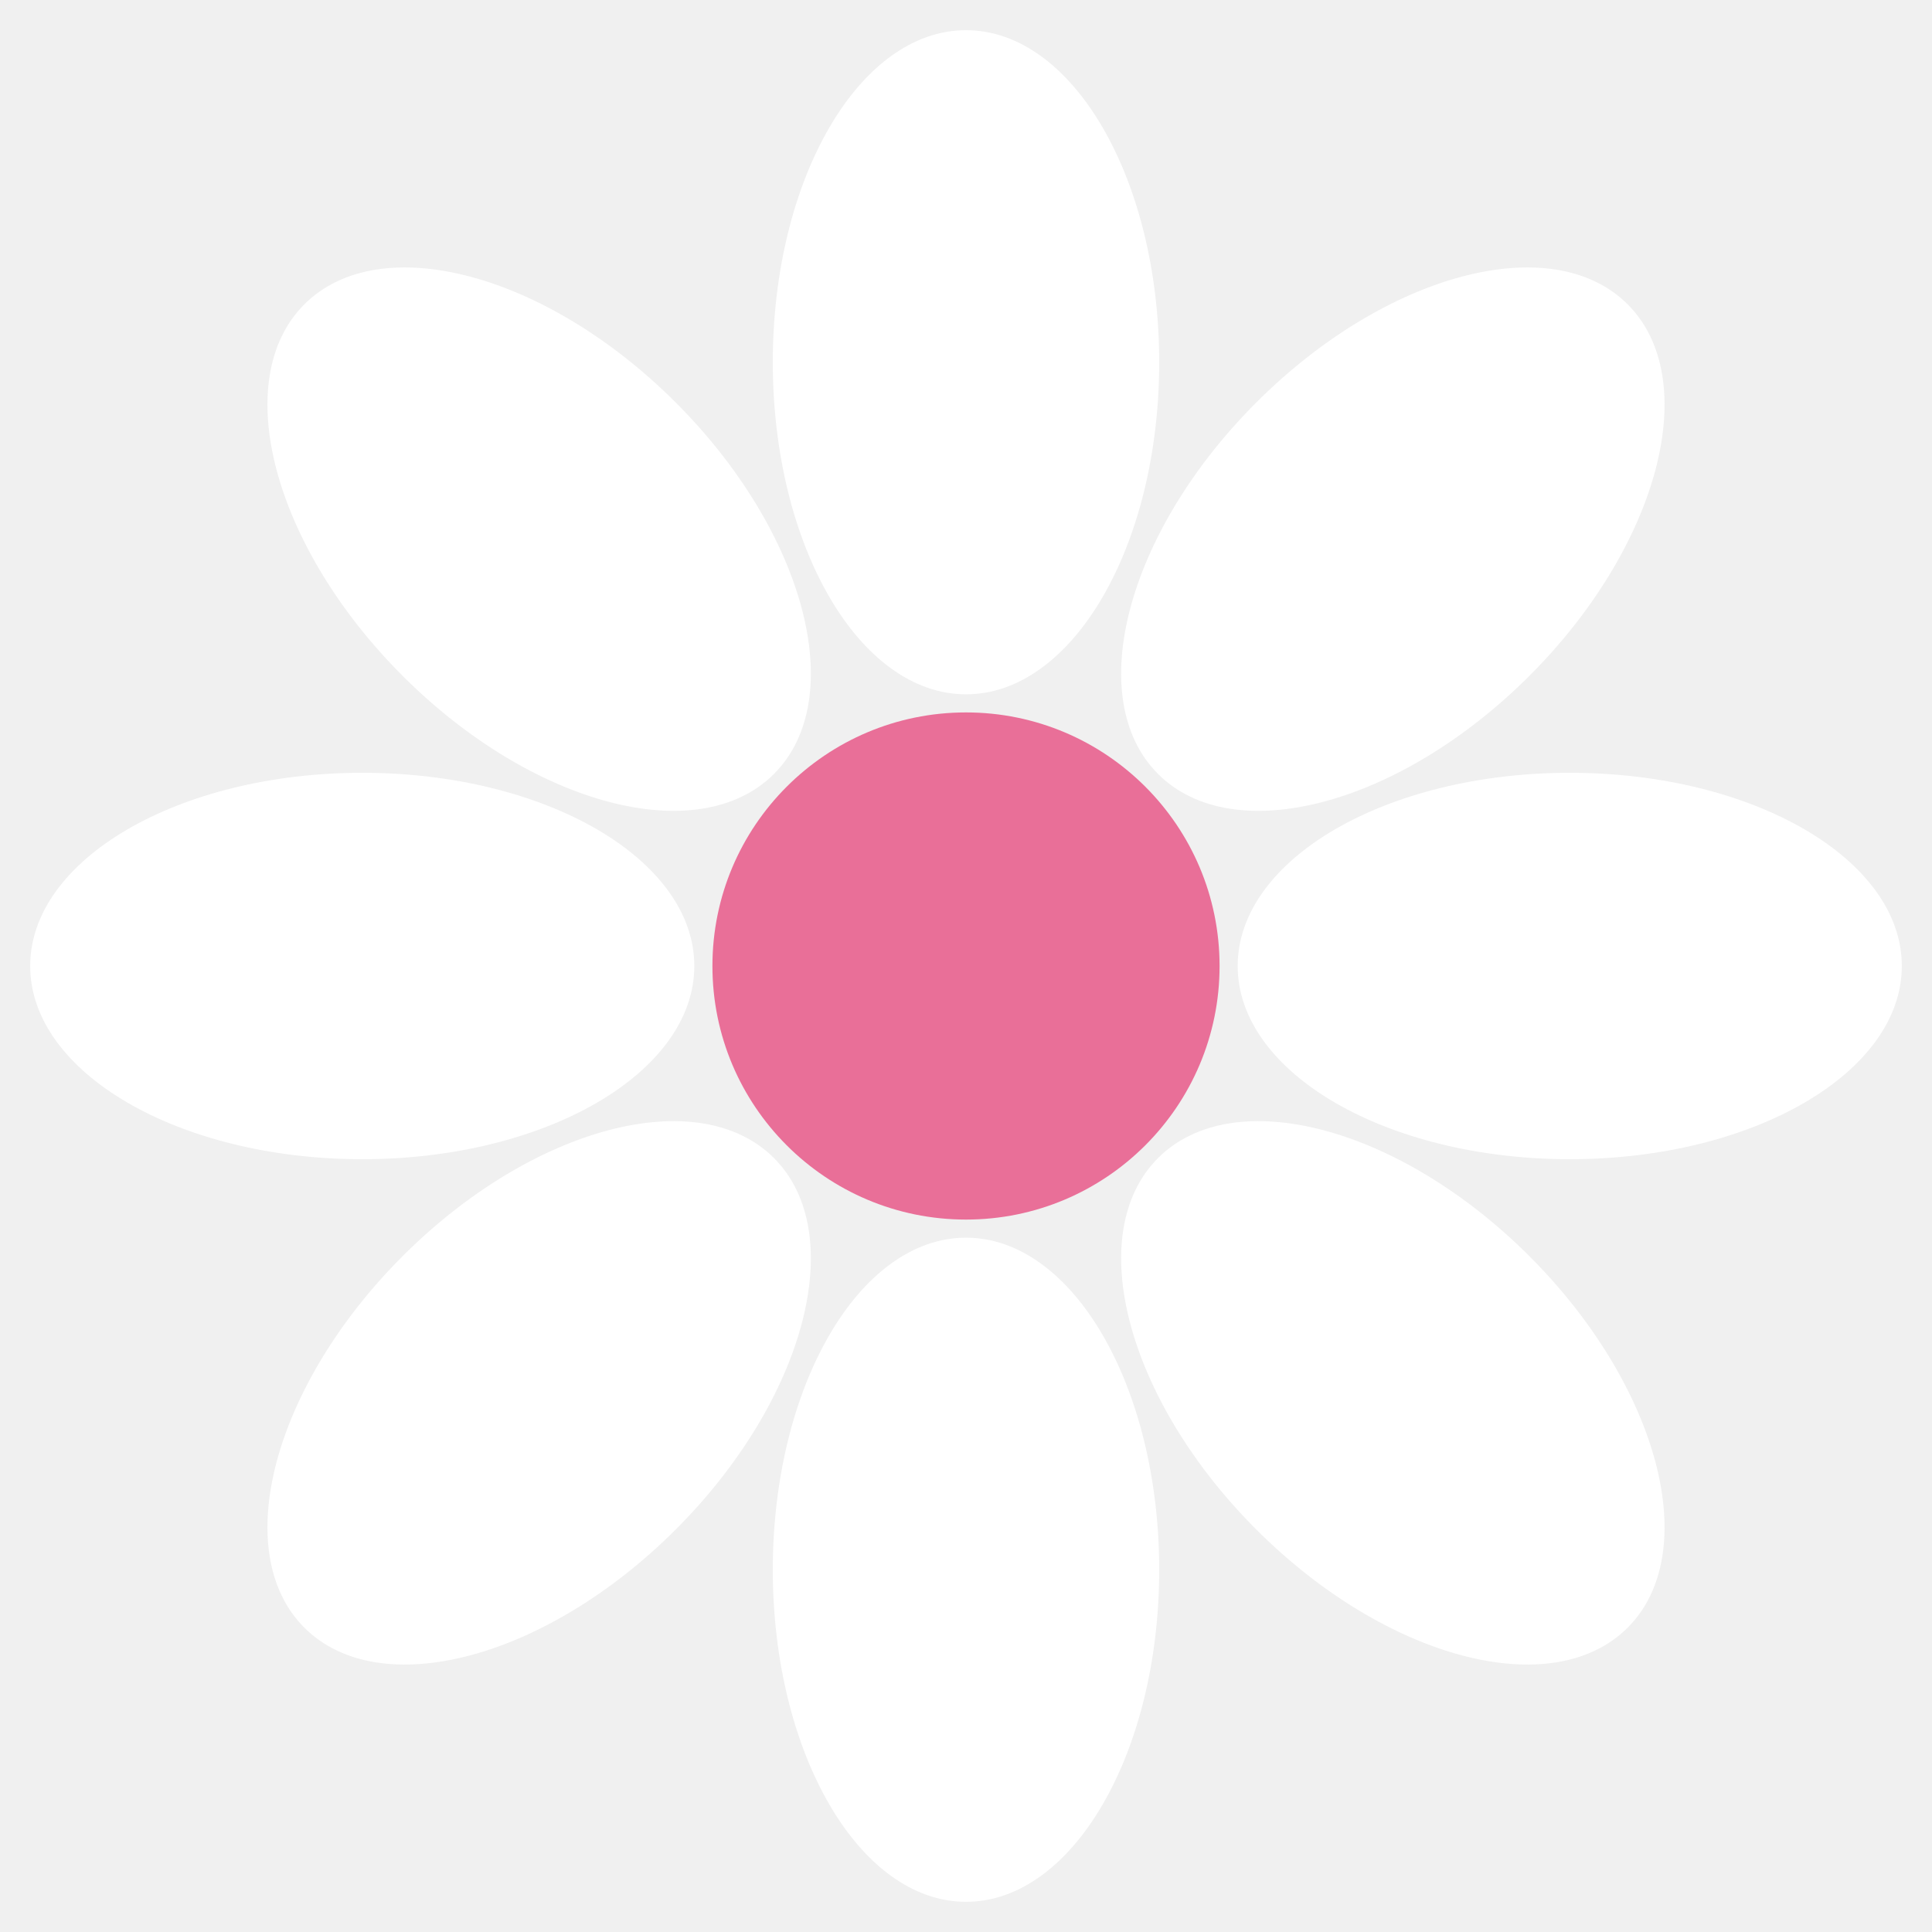
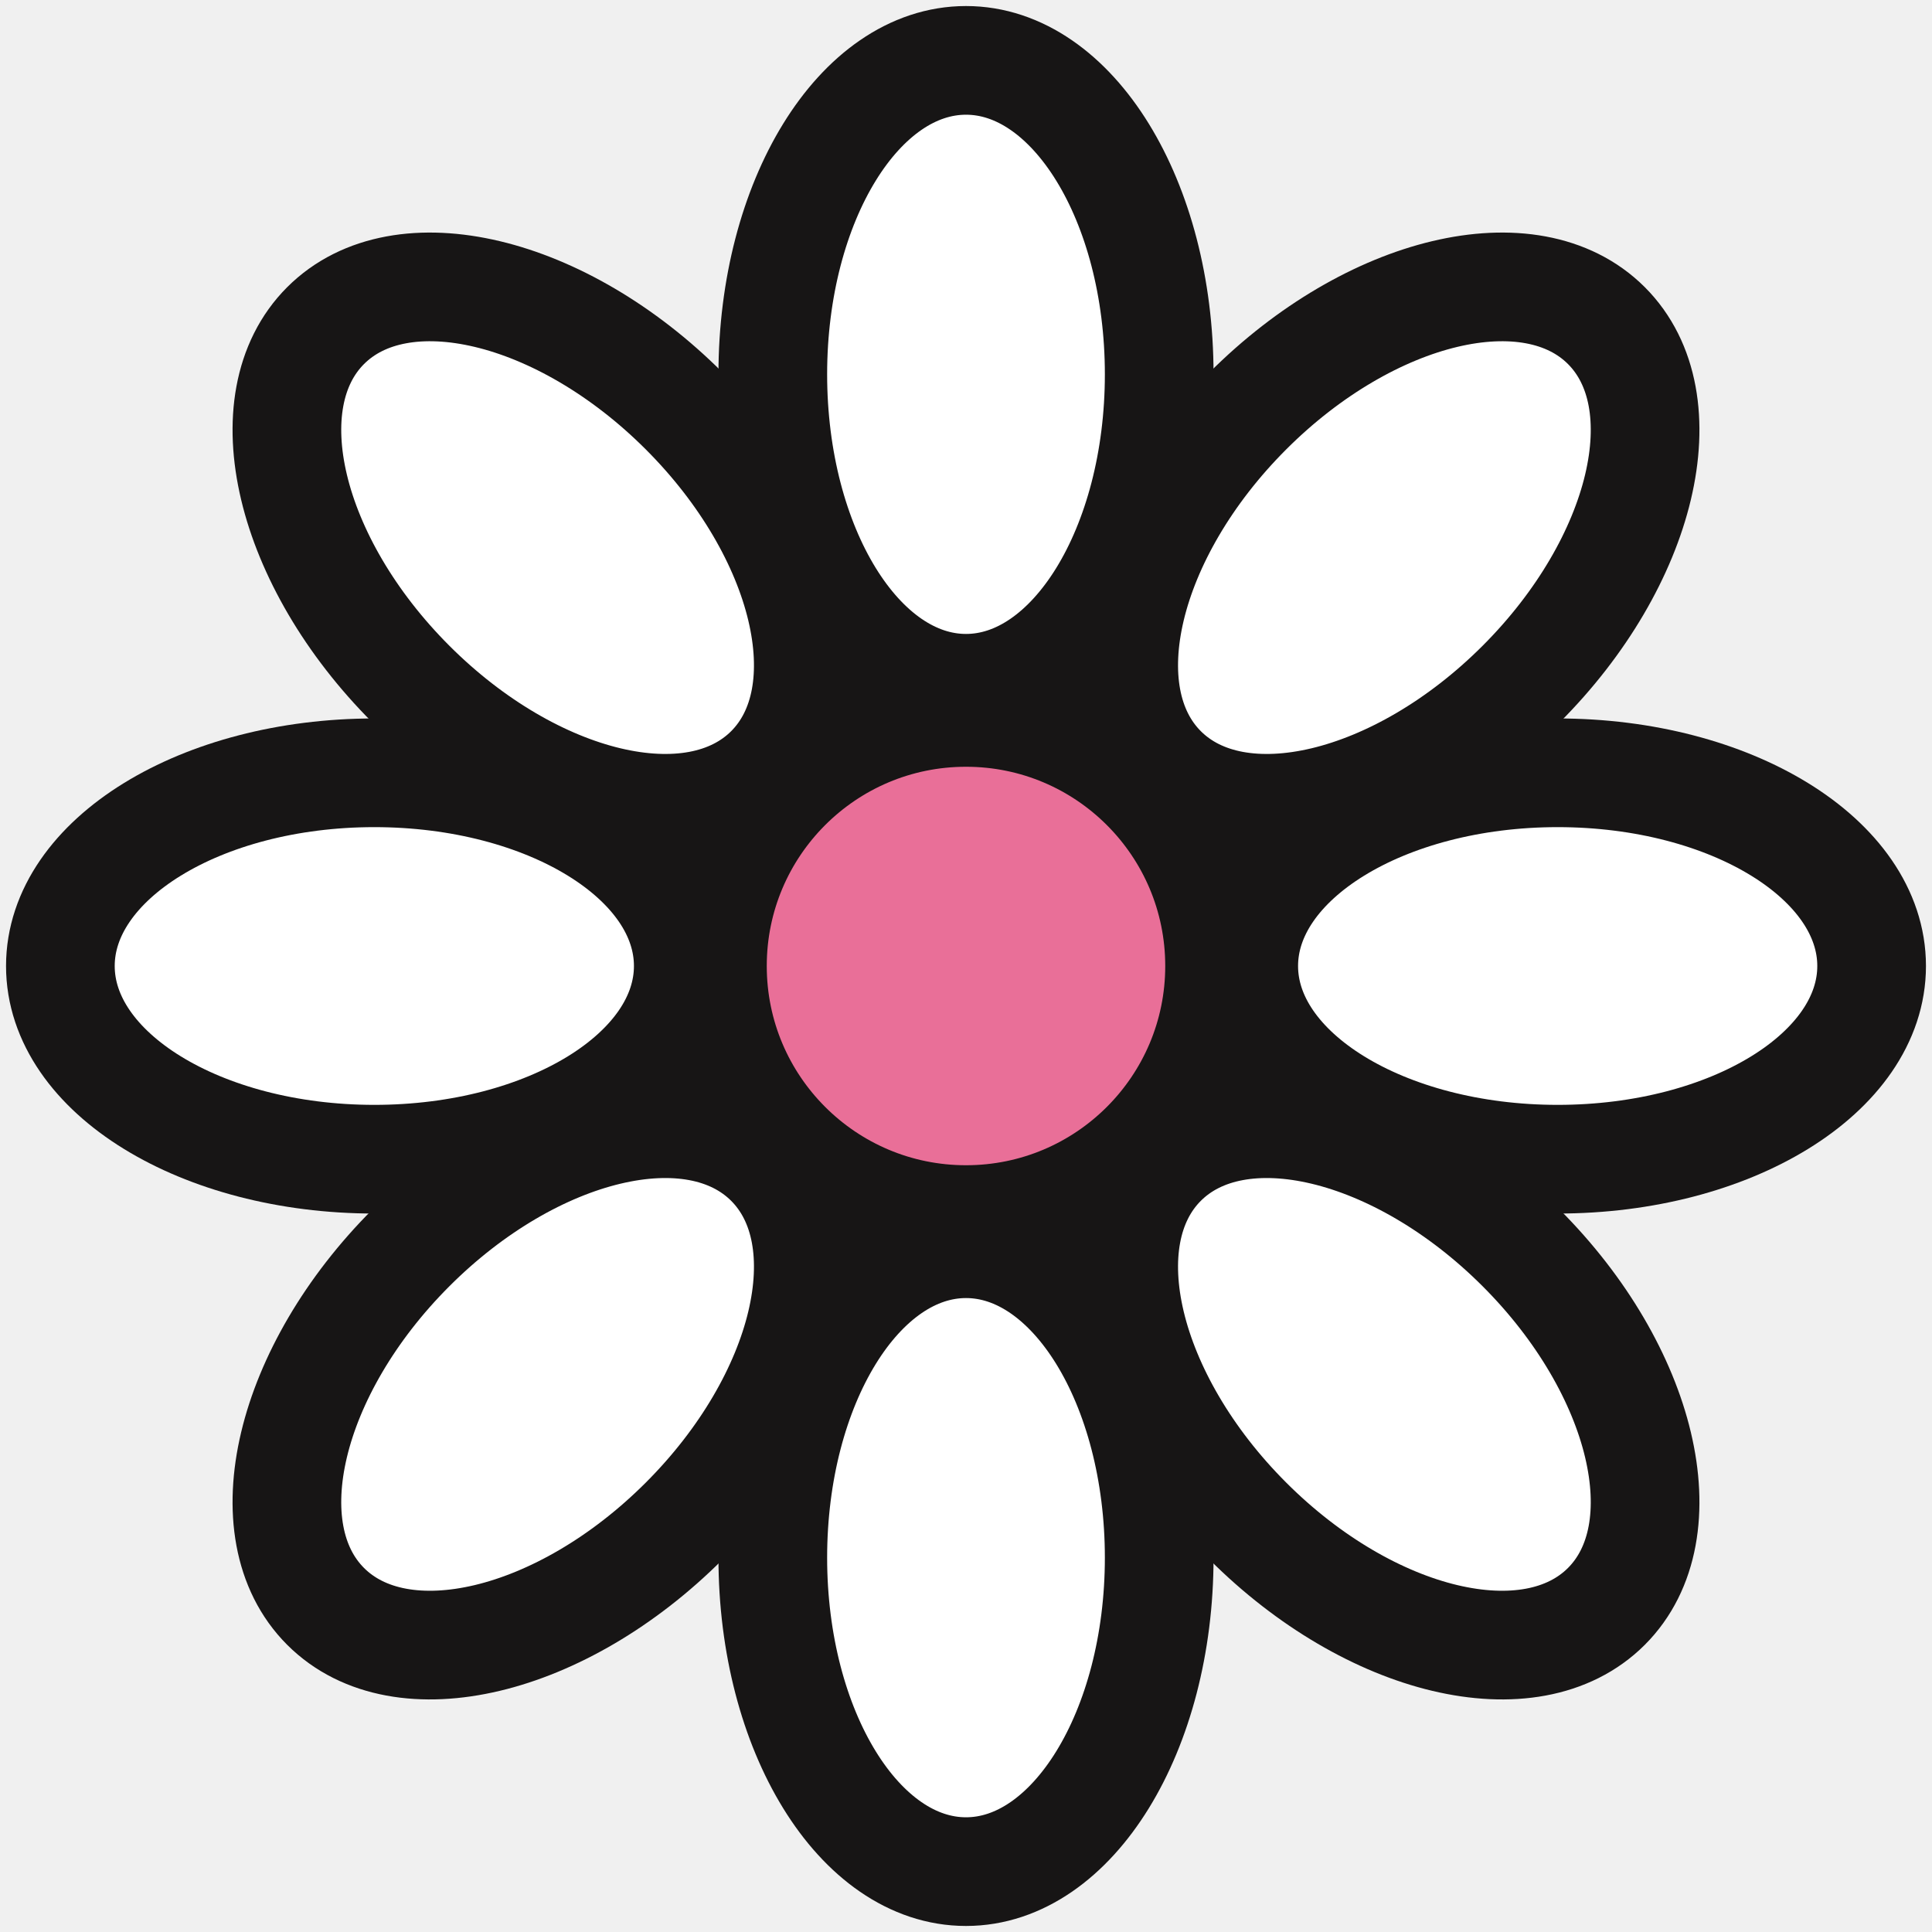
<svg xmlns="http://www.w3.org/2000/svg" viewBox="0 0 32 32" width="32" height="32">
-   <g fill="#FFFFFF">
-     <ellipse cx="16" cy="6" rx="3.2" ry="5.5" />
-     <ellipse cx="16" cy="26" rx="3.2" ry="5.5" />
-     <ellipse cx="6" cy="16" rx="5.5" ry="3.2" />
-     <ellipse cx="26" cy="16" rx="5.5" ry="3.2" />
-     <ellipse cx="8.93" cy="8.93" rx="3.2" ry="5.5" transform="rotate(-45 8.93 8.93)" />
-     <ellipse cx="23.07" cy="23.07" rx="3.2" ry="5.5" transform="rotate(-45 23.07 23.07)" />
-     <ellipse cx="23.07" cy="8.93" rx="3.2" ry="5.5" transform="rotate(45 23.07 8.93)" />
-     <ellipse cx="8.93" cy="23.07" rx="3.2" ry="5.5" transform="rotate(45 8.93 23.07)" />
+   <g fill="#FFFFFF" stroke="#171515" stroke-width="1.8" stroke-linejoin="round" stroke-linecap="round">
+     <ellipse cx="16" cy="6.2" rx="3.2" ry="5.2" />
+     <ellipse cx="16" cy="25.8" rx="3.2" ry="5.2" />
+     <ellipse cx="6.2" cy="16" rx="5.2" ry="3.2" />
+     <ellipse cx="25.8" cy="16" rx="5.2" ry="3.2" />
+     <ellipse cx="9.07" cy="9.07" rx="3.2" ry="5.2" transform="rotate(-45 9.07 9.07)" />
+     <ellipse cx="22.93" cy="22.93" rx="3.2" ry="5.2" transform="rotate(-45 22.93 22.93)" />
+     <ellipse cx="22.93" cy="9.07" rx="3.2" ry="5.2" transform="rotate(45 22.93 9.07)" />
+     <ellipse cx="9.07" cy="22.93" rx="3.2" ry="5.2" transform="rotate(45 9.07 22.93)" />
  </g>
-   <circle cx="16" cy="16" r="4.2" fill="#E96F98" />
+   <circle cx="16" cy="16" r="4.2" fill="#E96F98" stroke="#171515" stroke-width="1.8" />
</svg>
